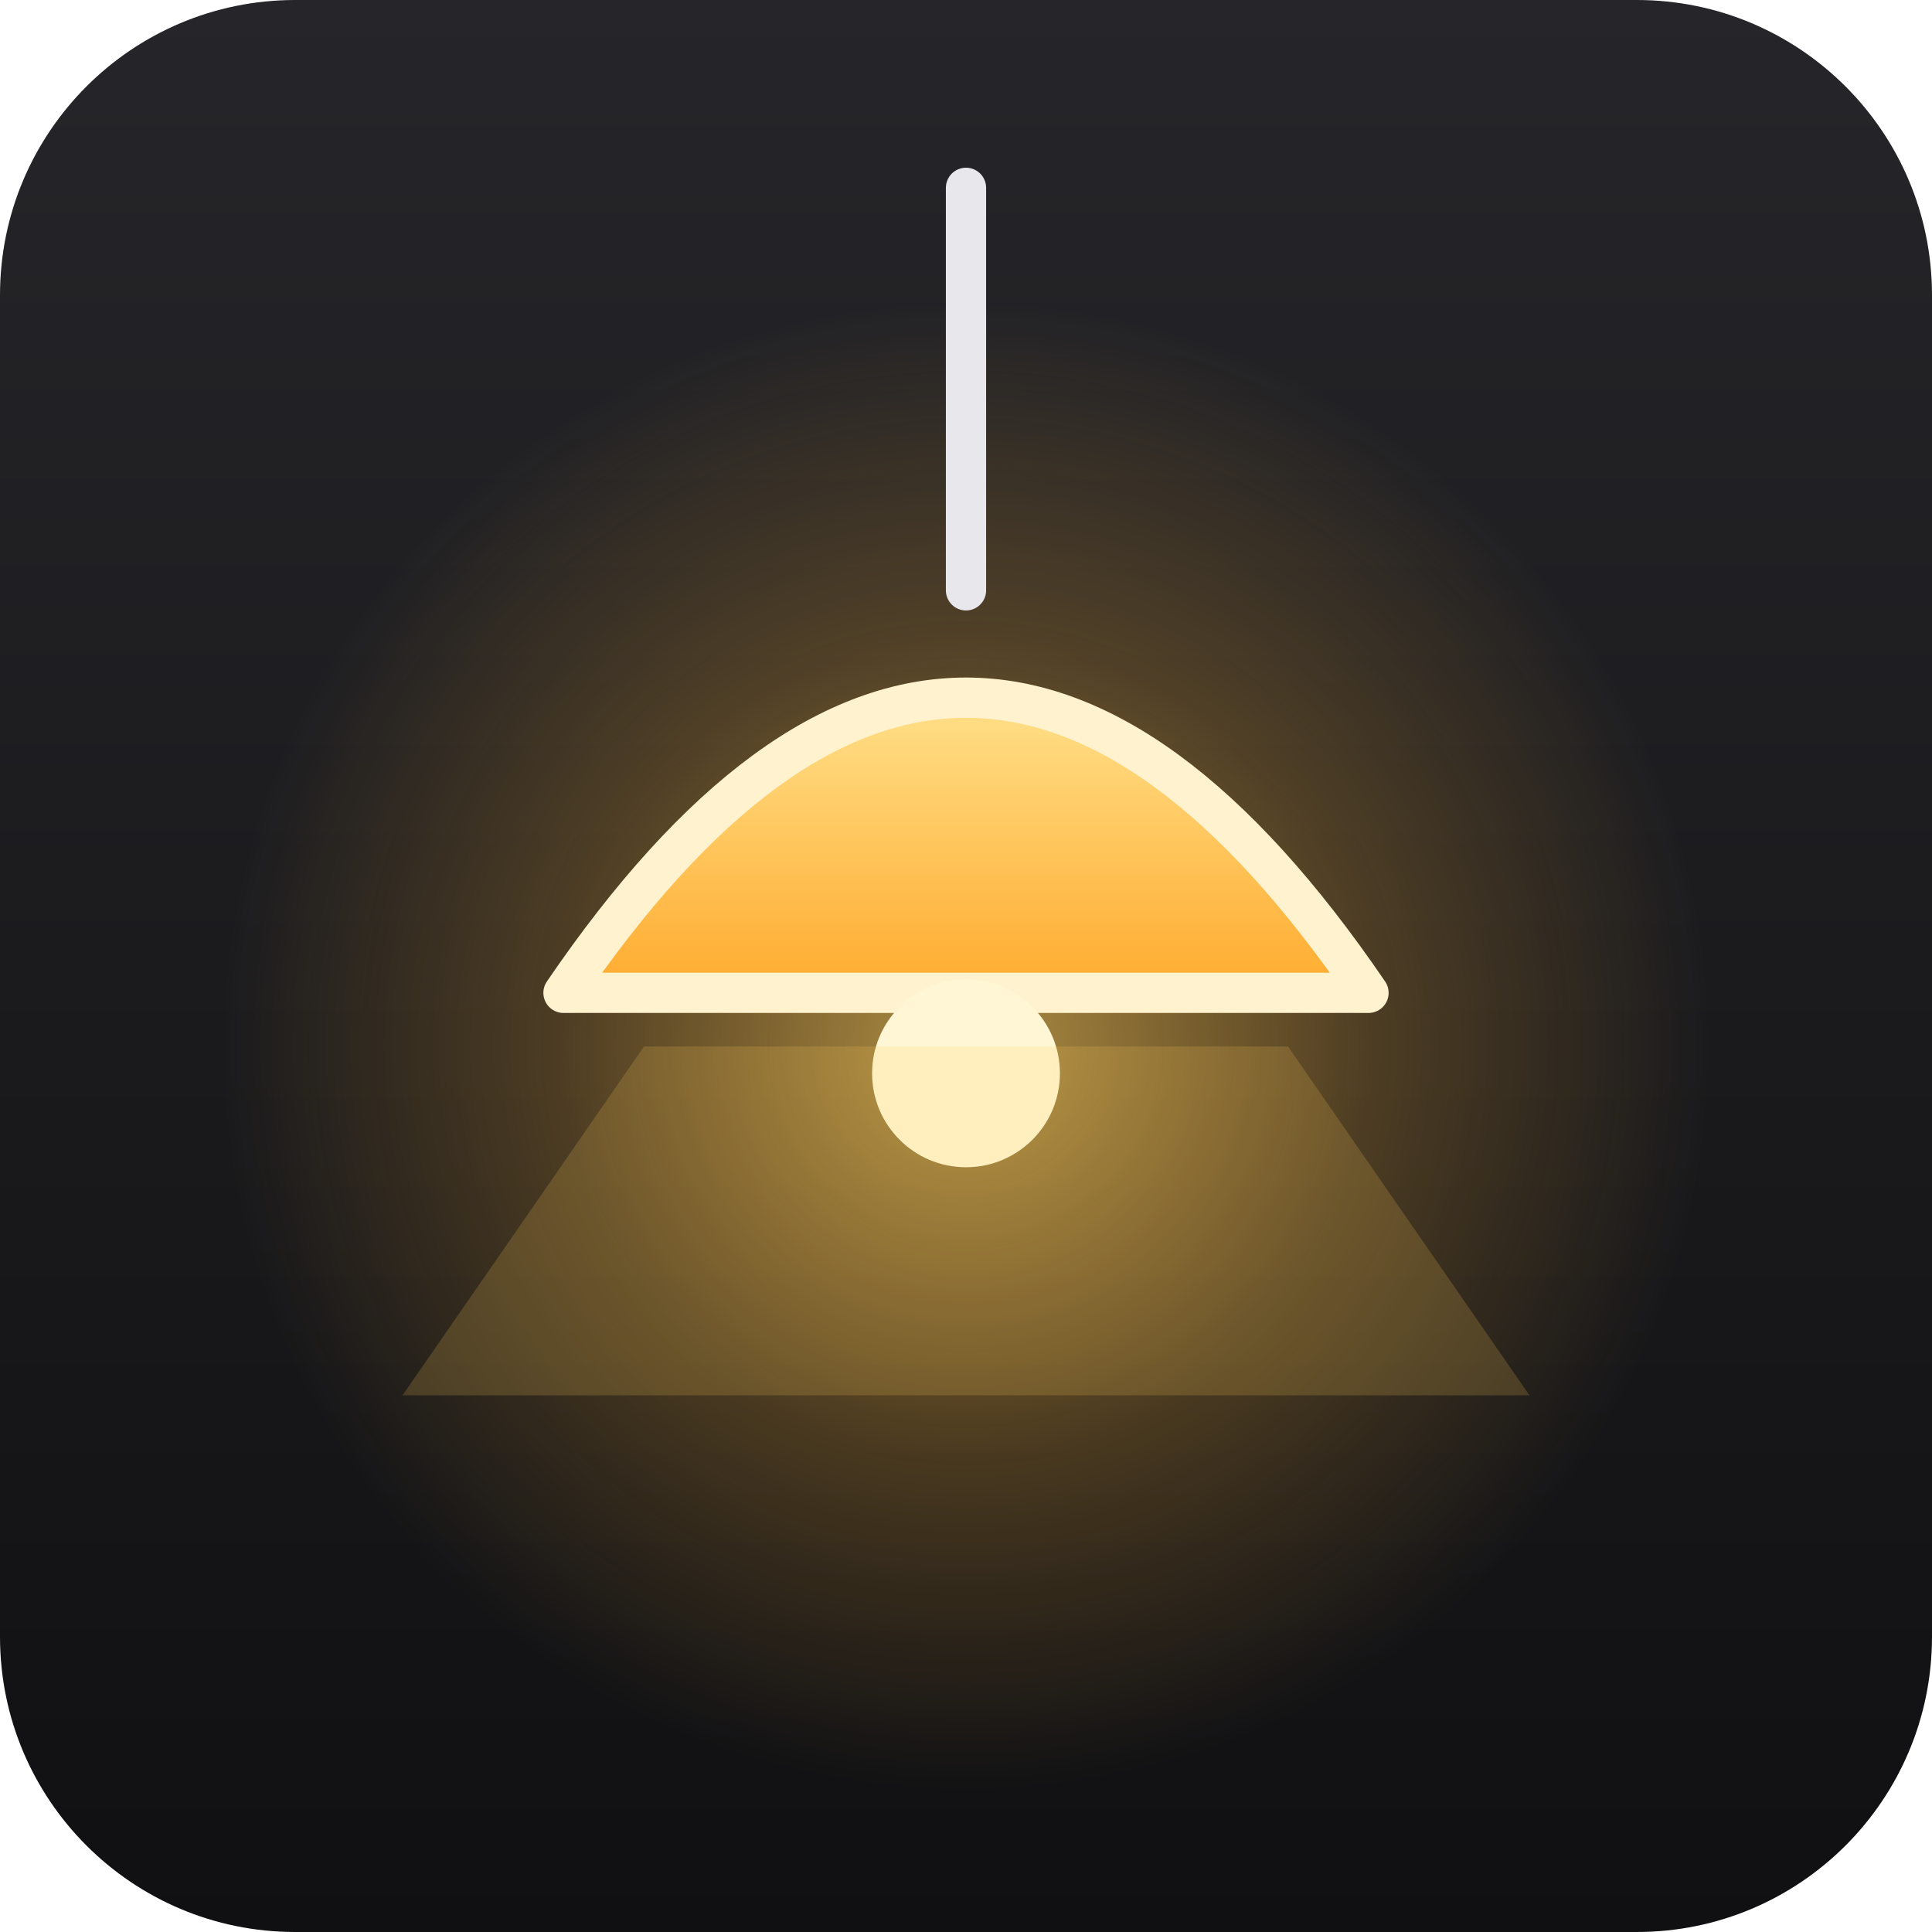
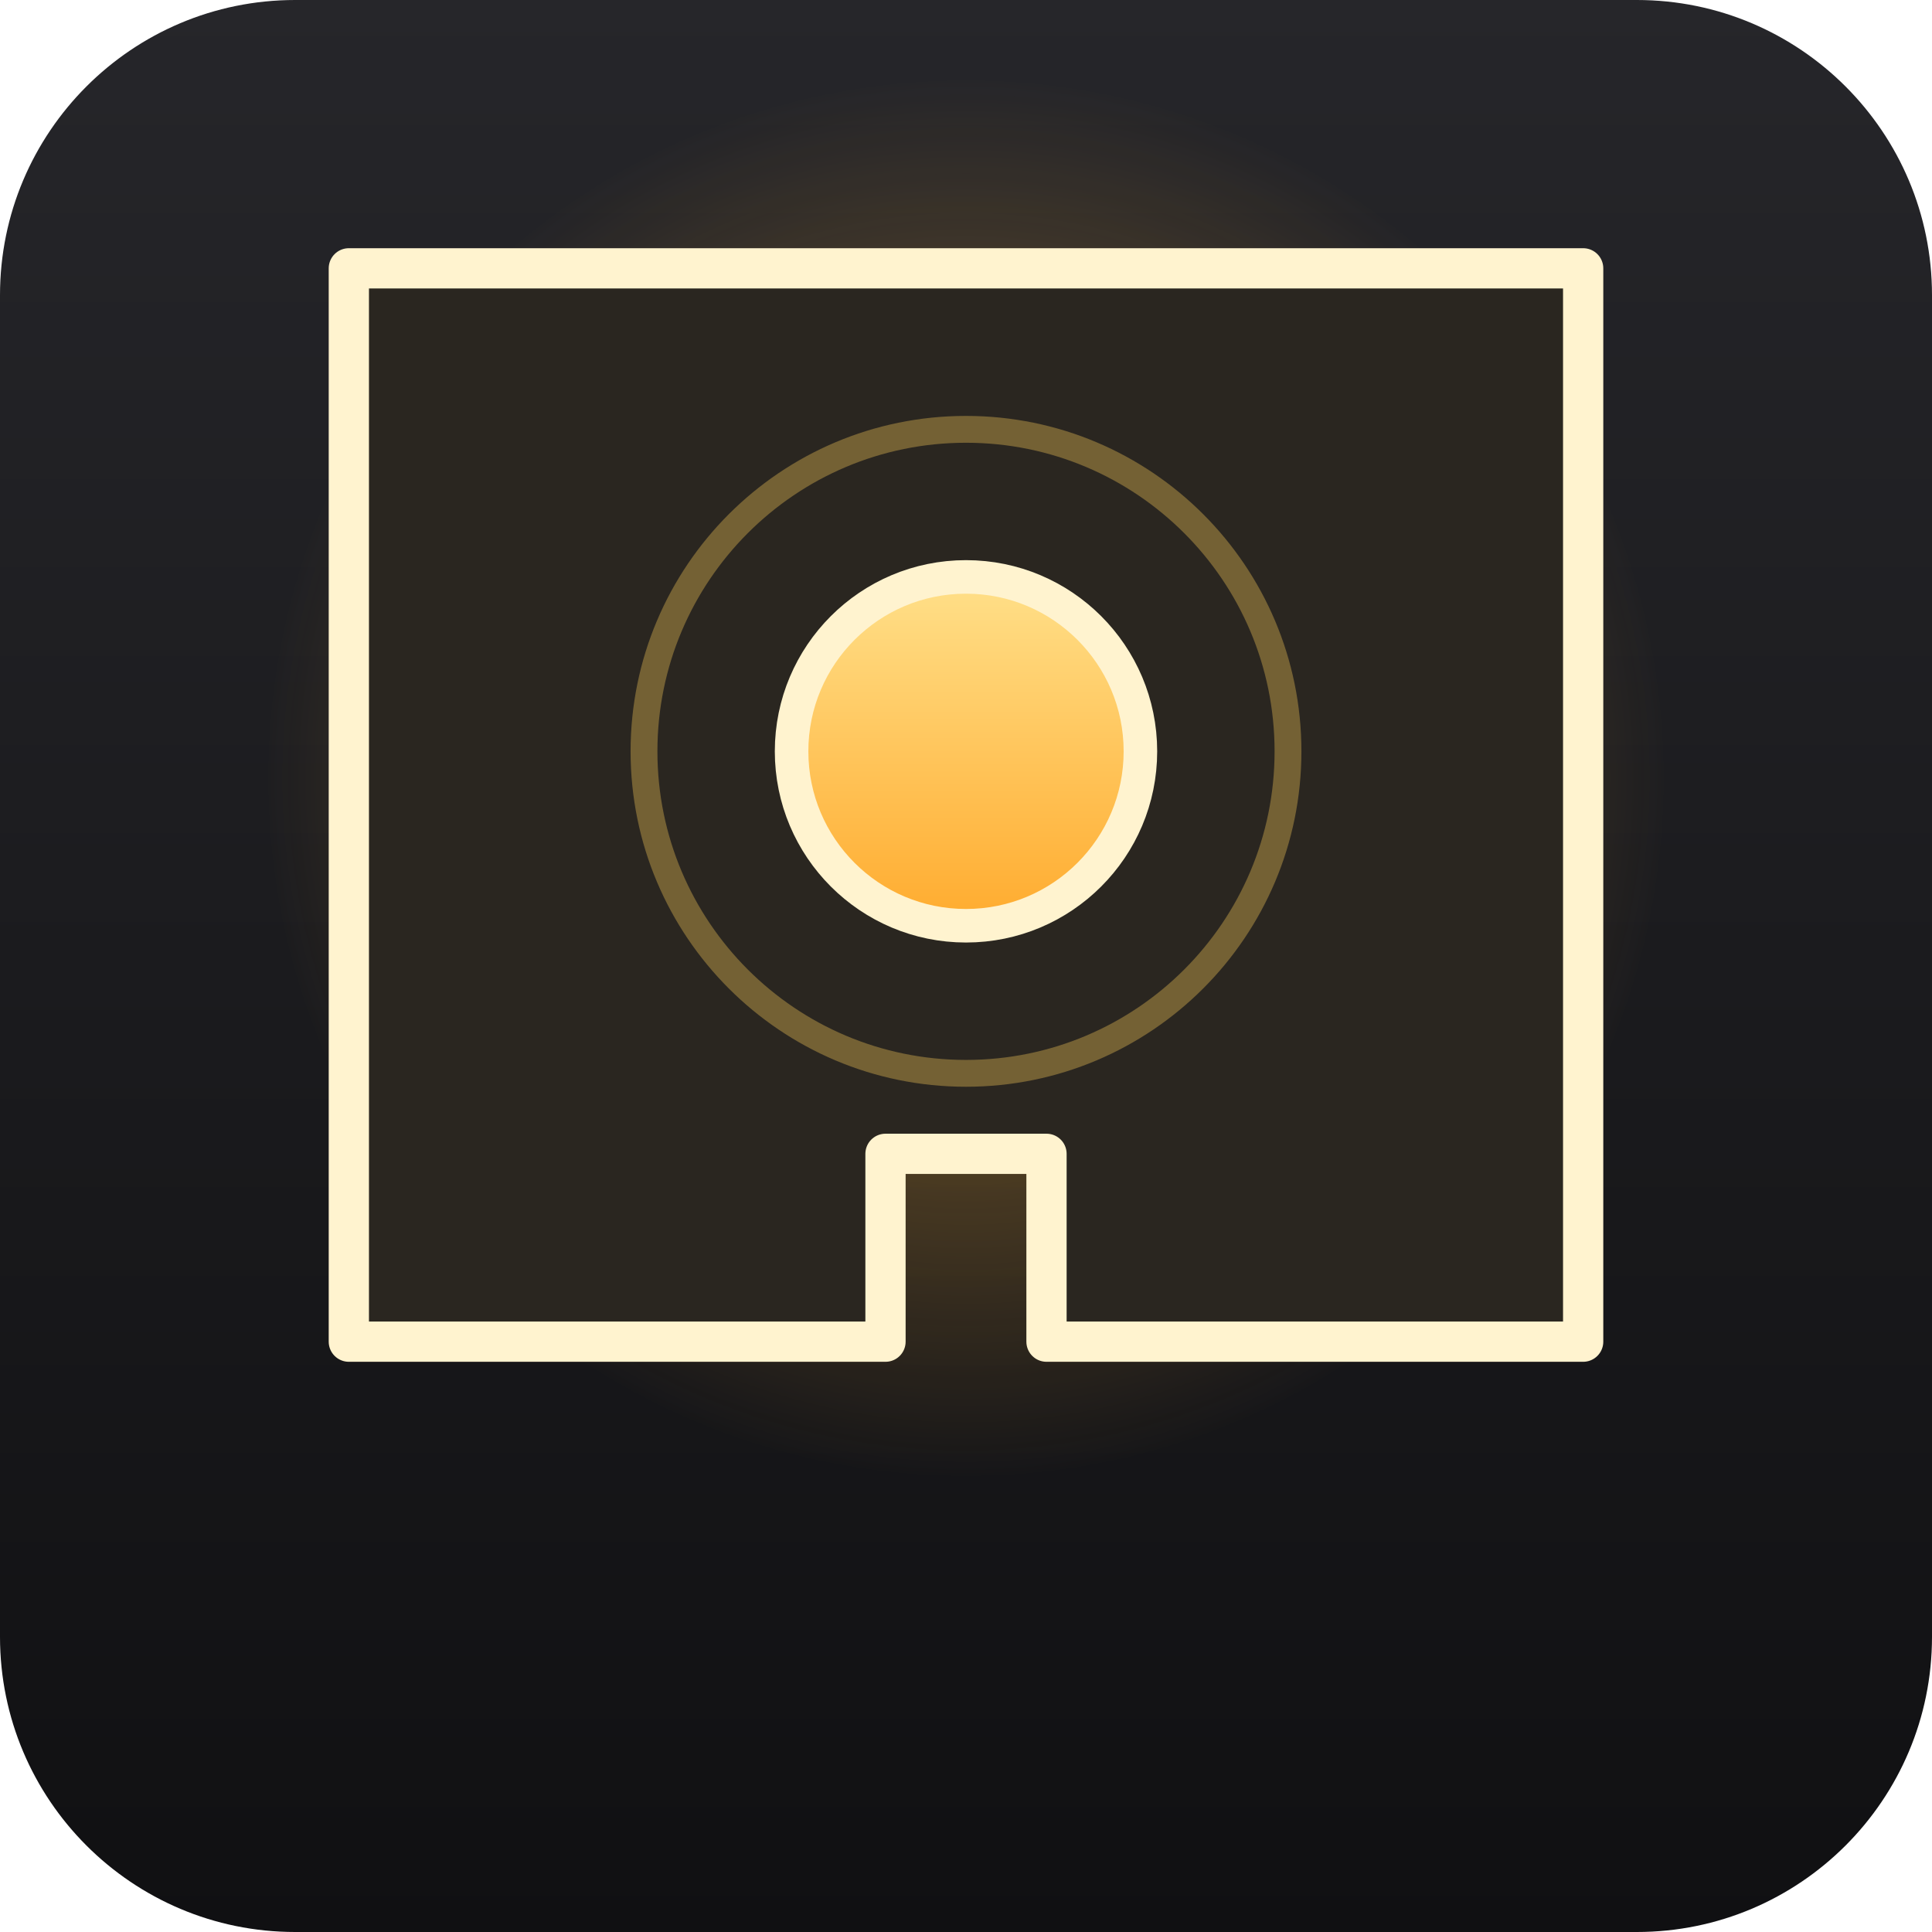
<svg xmlns="http://www.w3.org/2000/svg" viewBox="0 0 144 144" width="144" height="144">
  <defs>
    <linearGradient id="bg" x1="0" y1="0" x2="0" y2="1">
      <stop offset="0" stop-color="#26262a" />
      <stop offset="1" stop-color="#101012" />
    </linearGradient>
    <linearGradient id="warm" x1="0" y1="0" x2="0" y2="1">
      <stop offset="0" stop-color="#ffe08a" />
      <stop offset="1" stop-color="#ffab2e" />
    </linearGradient>
    <radialGradient id="glow" cx="0.5" cy="0.5" r="0.5">
      <stop offset="0" stop-color="#ffcf5a" stop-opacity="0.65" />
      <stop offset="0.55" stop-color="#ffb63a" stop-opacity="0.22" />
      <stop offset="1" stop-color="#ffb63a" stop-opacity="0" />
    </radialGradient>
  </defs>
  <rect width="144" height="144" rx="22" fill="url(#bg)" />
-   <circle cx="72" cy="78" r="56" fill="url(#glow)" />
-   <line x1="72" y1="14" x2="72" y2="44" stroke="#e8e8ec" stroke-width="3" stroke-linecap="round" />
-   <path d="M42 74 Q72 30 102 74 Z" fill="url(#warm)" stroke="#fff3cf" stroke-width="3" stroke-linejoin="round" />
-   <circle cx="72" cy="80" r="7" fill="#fff6d6" />
-   <path d="M48 78 L30 104 H114 L96 78 Z" fill="#ffcf5a" opacity="0.18" />
+   <circle cx="72" cy="58" r="52" fill="url(#glow)" />
+   <path d="M26 20 h92 v80 h-40 v-14 h-12 v14 h-40 z" fill="#2a2620" stroke="#fff3cf" stroke-width="3" stroke-linejoin="round" />
+   <circle cx="72" cy="56" r="13" fill="url(#warm)" stroke="#fff3cf" stroke-width="2.5" />
+   <circle cx="72" cy="56" r="24" fill="none" stroke="#ffcf5a" stroke-width="2" opacity="0.35" />
</svg>
